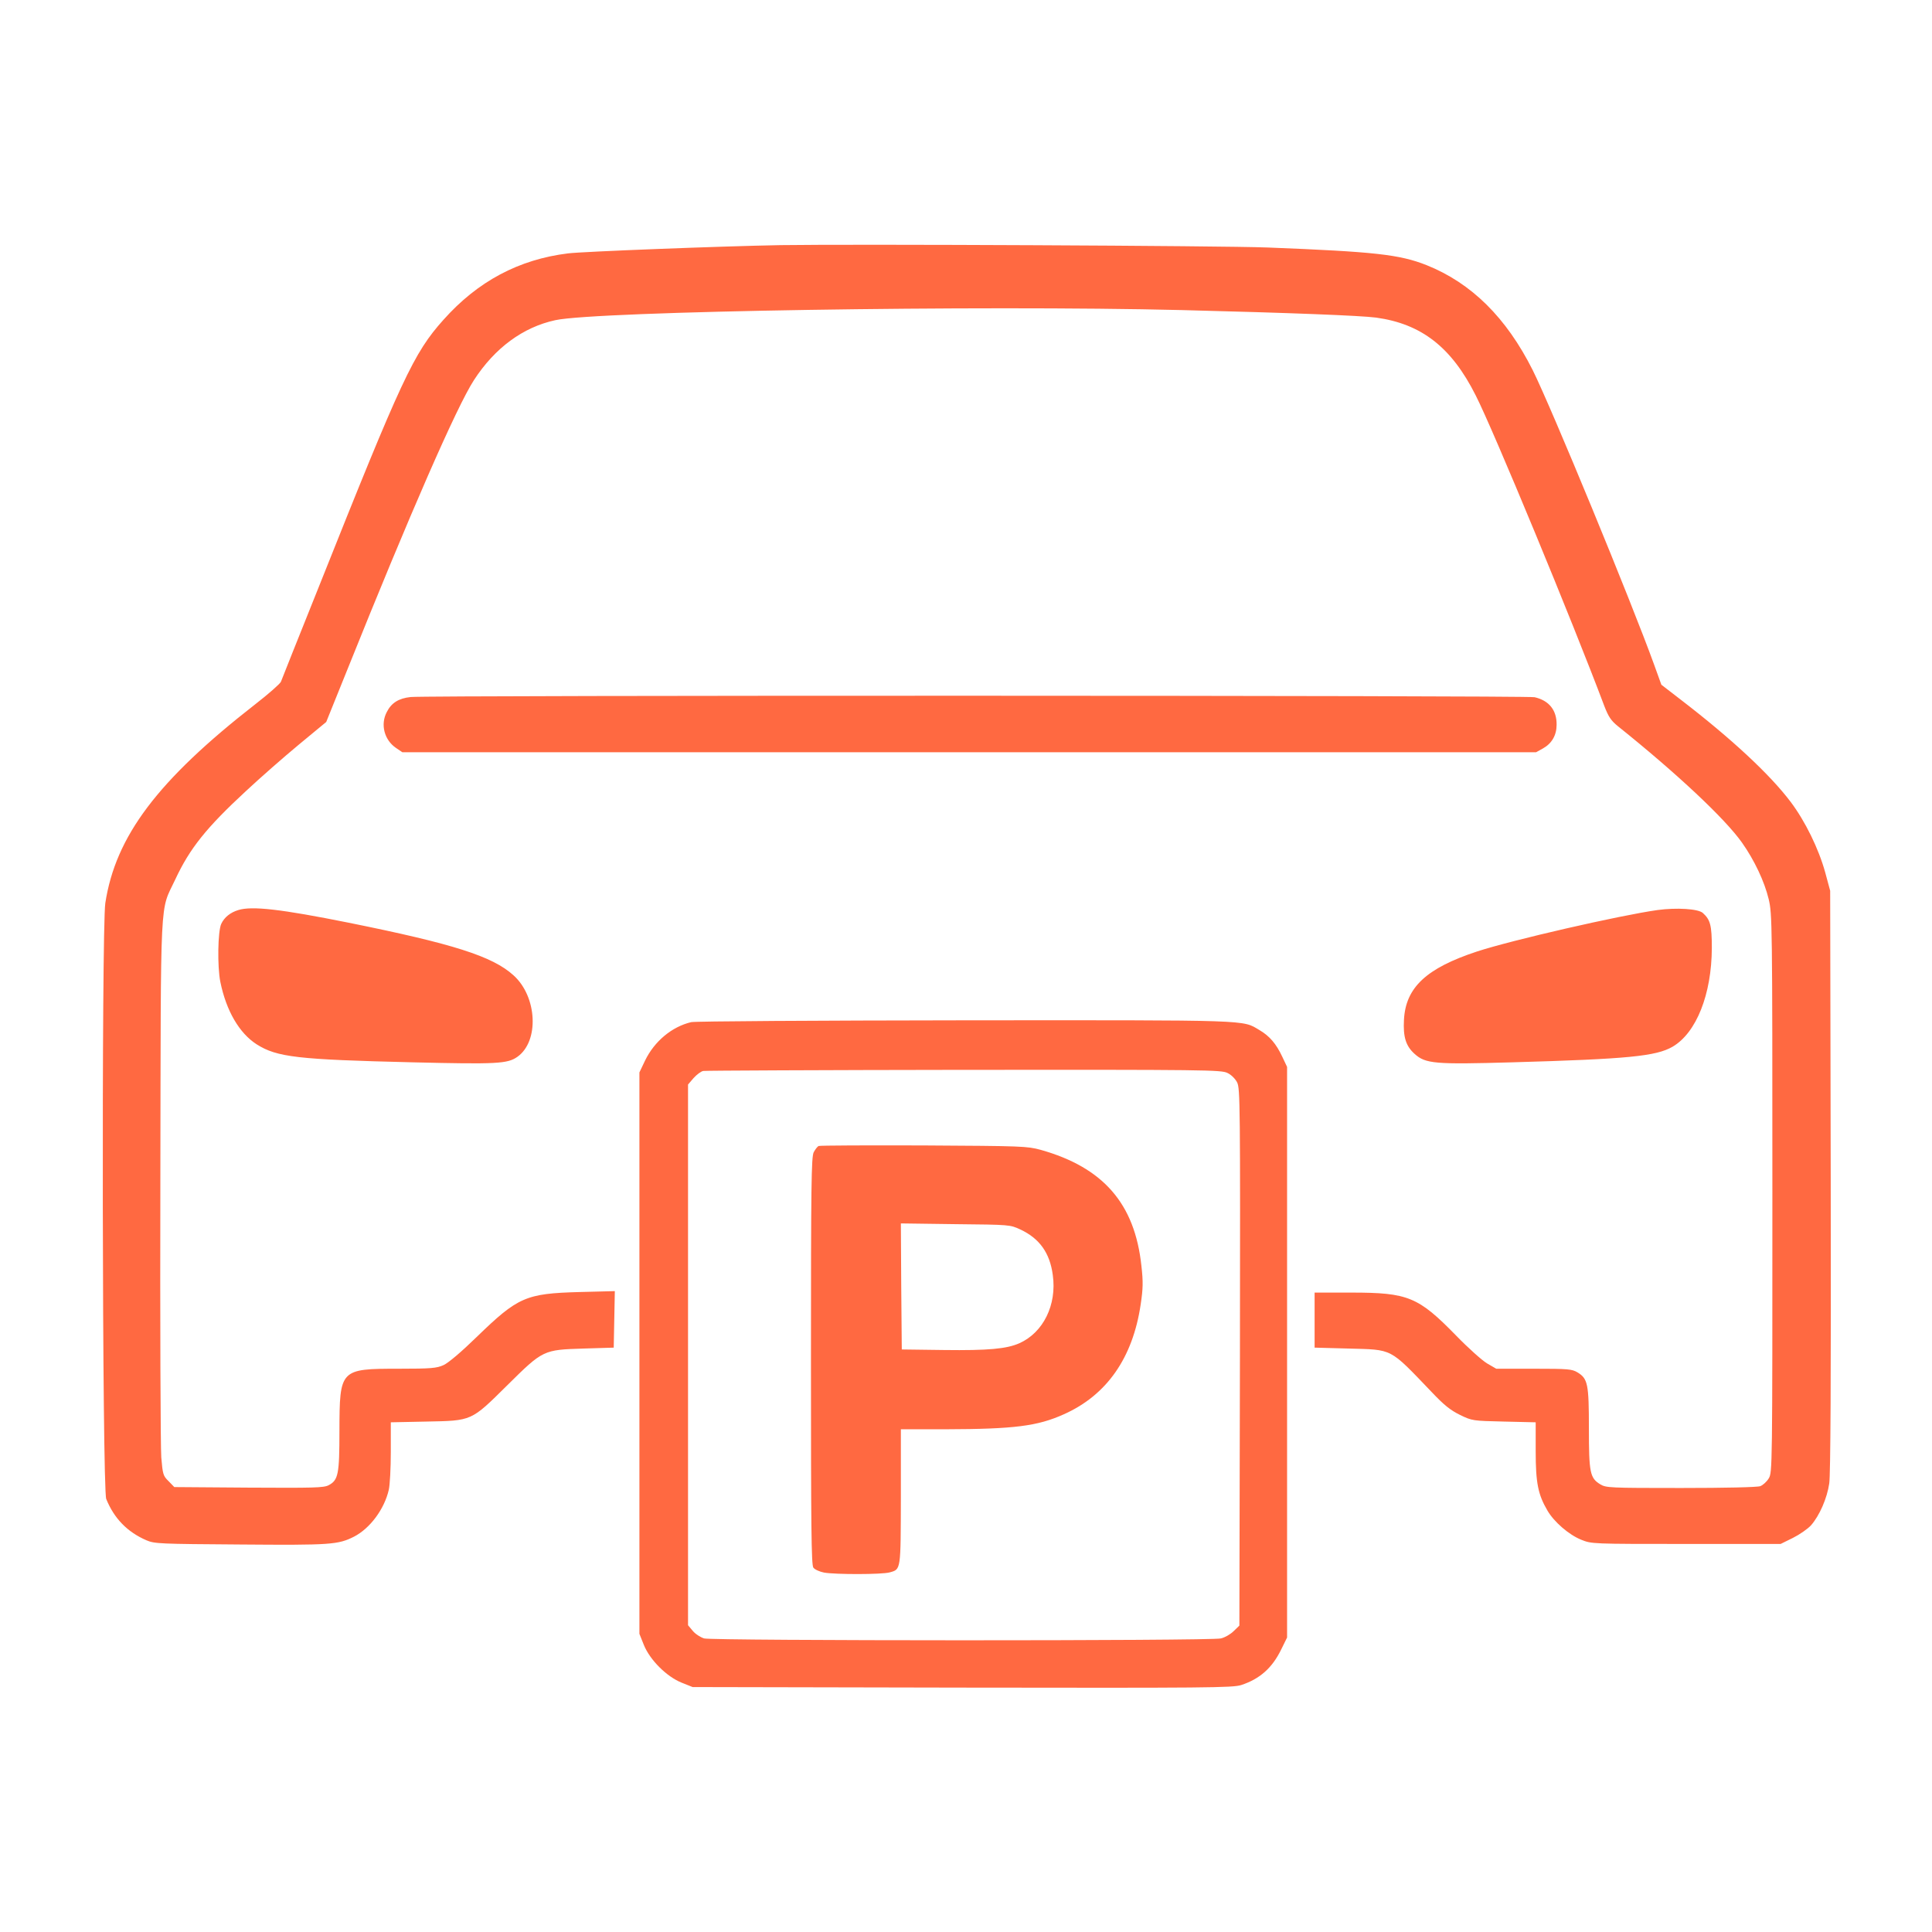
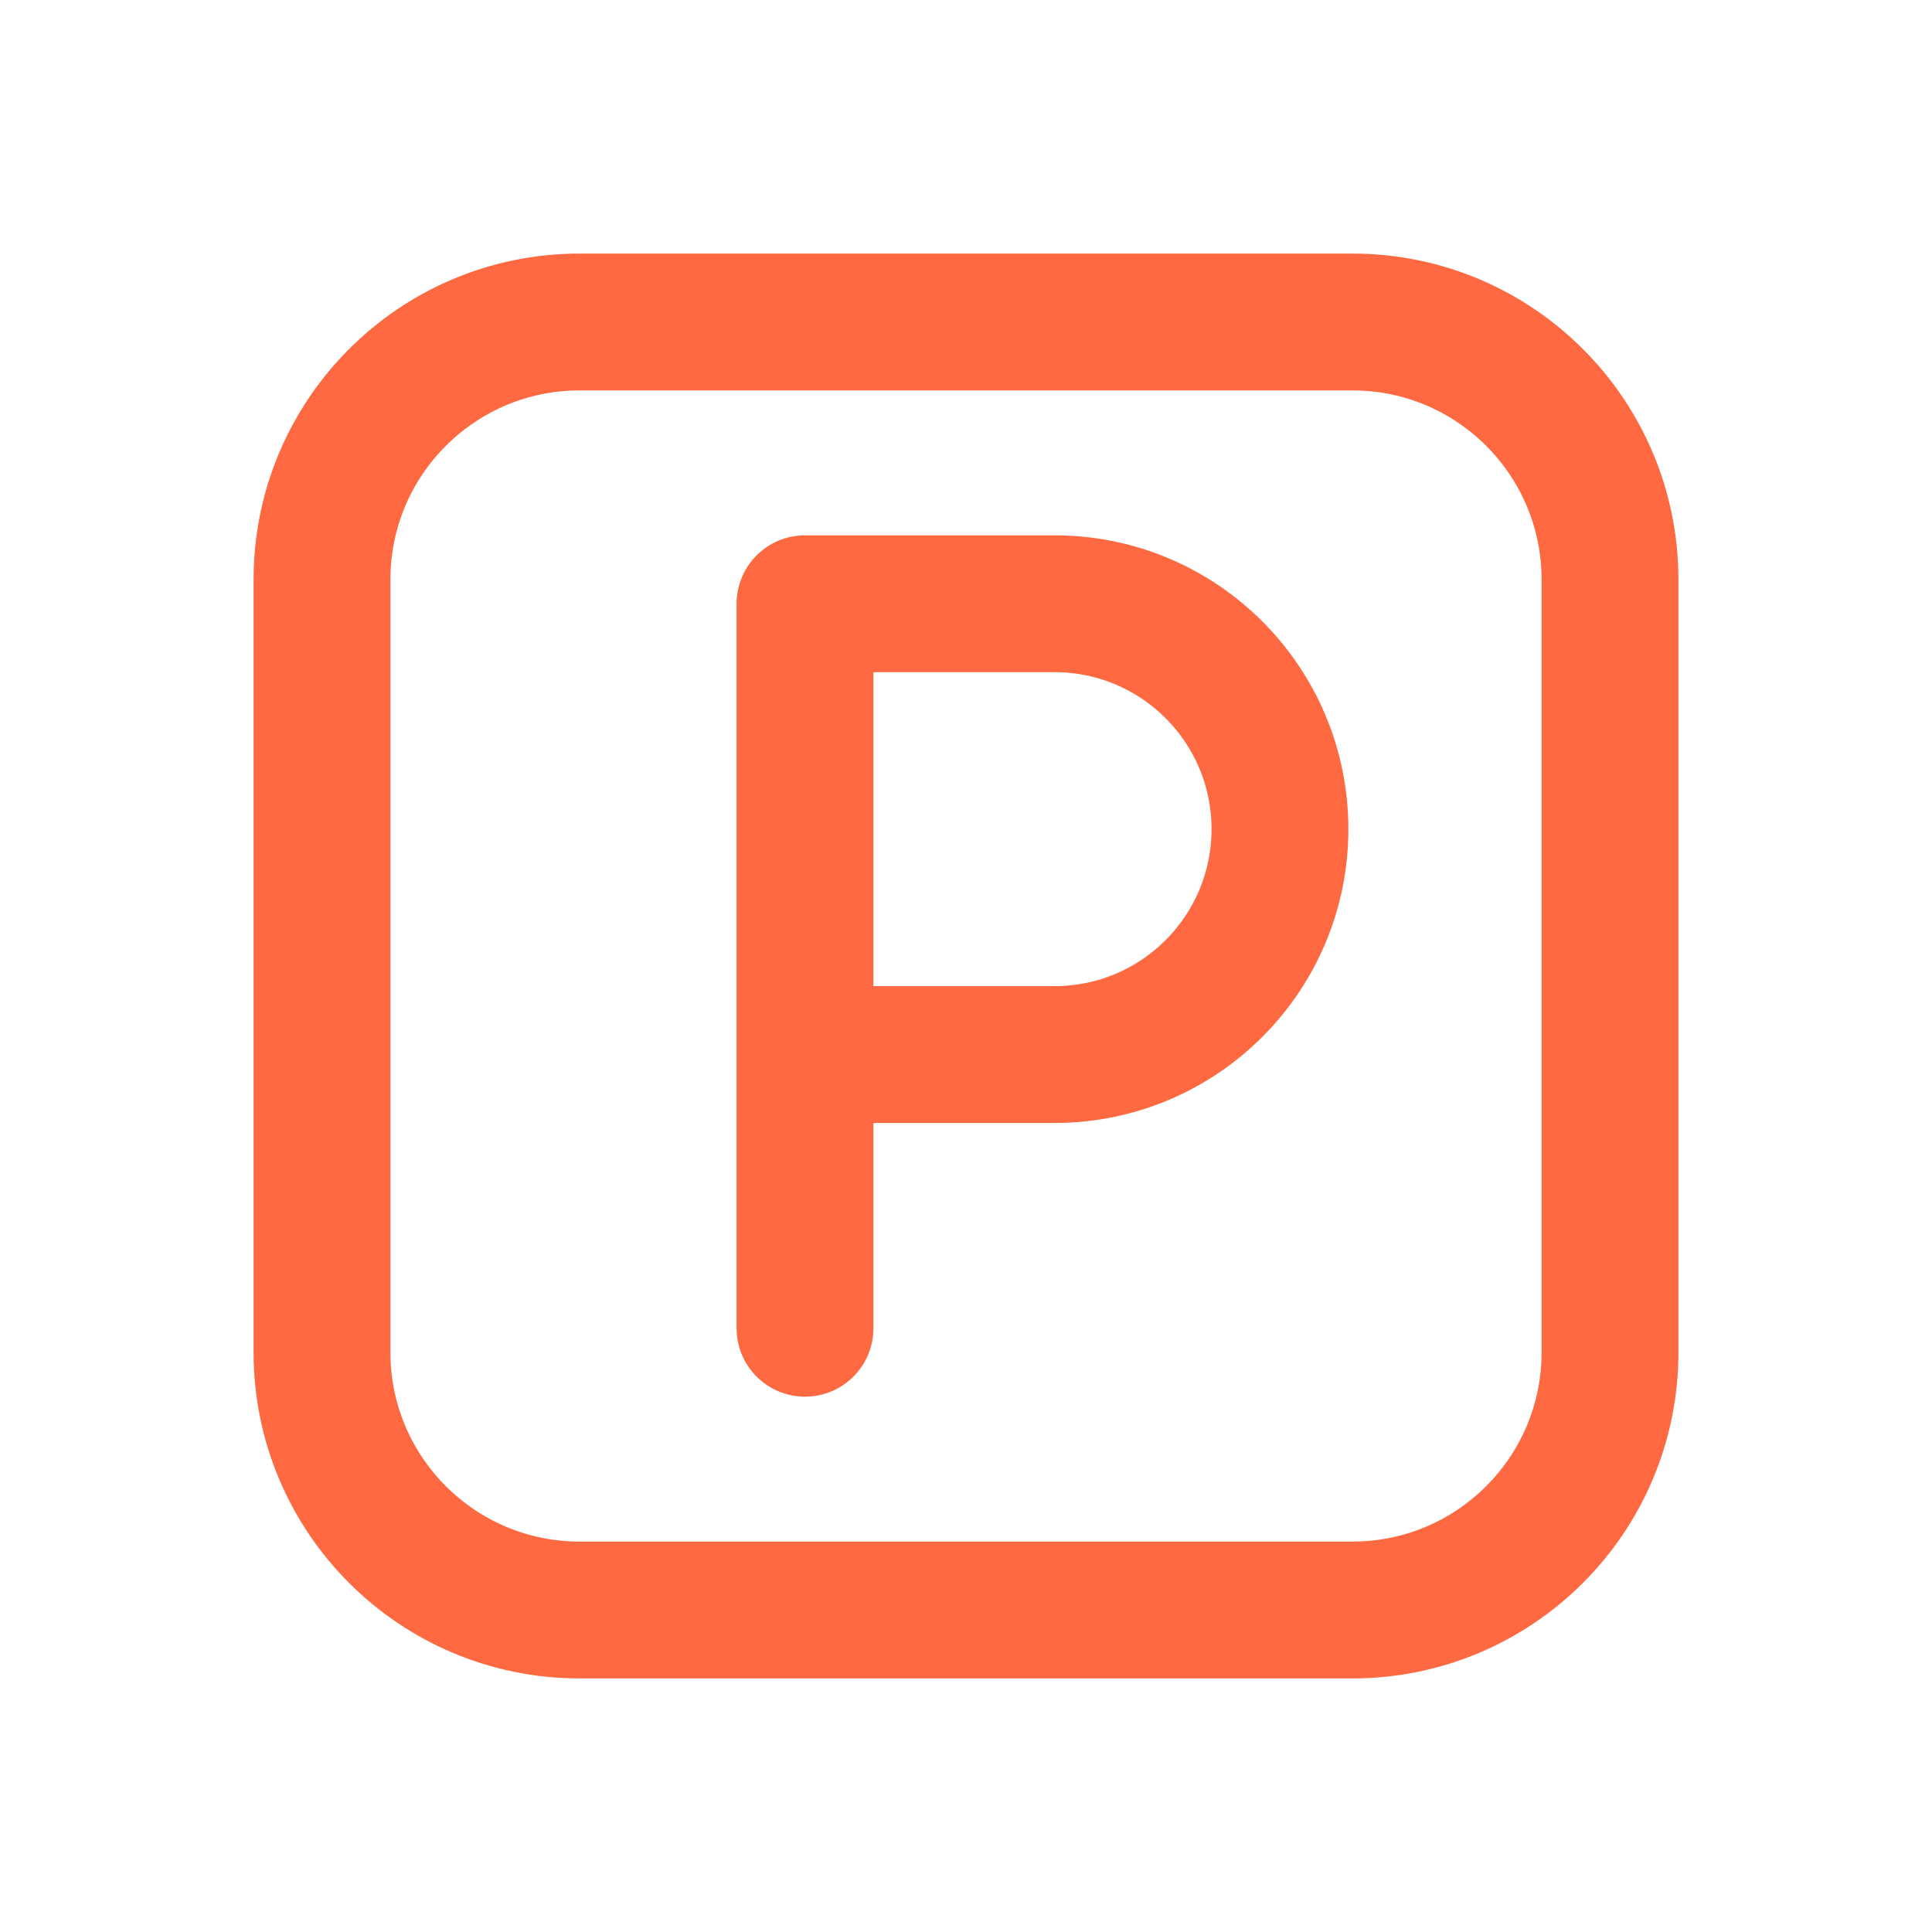
- <svg xmlns="http://www.w3.org/2000/svg" version="1.0" width="1053" height="1053" viewBox="185 186 1053 1053" preserveAspectRatio="xMidYMid meet">
-   <g transform="translate(0,1408) scale(0.1,-0.1)" fill="#FF6941" stroke="none">
-     <path d="M6105 10884 c-329 -6 -1076 -35 -1159 -45 -268 -33 -492 -152 -679 -362 -163 -182 -226 -318 -678 -1452 -110 -275 -204 -509 -208 -521 -5 -11 -67 -66 -138 -121 -535 -417 -763 -721 -819 -1085 -21 -142 -17 -3194 5 -3248 43 -106 115 -180 219 -225 44 -19 73 -20 512 -23 494 -4 533 -1 620 43 87 45 165 150 189 255 6 25 11 118 11 206 l0 162 193 4 c251 5 243 1 442 198 195 193 196 193 415 200 l165 5 3 154 3 154 -193 -5 c-293 -8 -335 -27 -560 -245 -83 -81 -154 -141 -180 -153 -38 -17 -66 -20 -246 -20 -319 0 -321 -3 -322 -338 0 -237 -6 -269 -59 -297 -27 -14 -81 -15 -436 -13 l-405 3 -31 32 c-30 29 -32 37 -40 130 -4 54 -7 735 -5 1513 3 1592 -4 1455 81 1636 79 170 170 283 385 482 76 71 206 185 288 253 l150 124 113 280 c344 857 598 1438 692 1583 114 176 268 289 444 327 224 49 2313 82 3413 55 595 -15 976 -30 1060 -41 247 -34 411 -161 543 -424 96 -188 529 -1235 701 -1693 23 -59 36 -79 74 -110 322 -258 584 -504 676 -634 68 -96 123 -213 146 -309 19 -82 20 -118 20 -1604 0 -1502 0 -1520 -20 -1553 -11 -18 -32 -37 -46 -42 -15 -6 -192 -10 -432 -10 -391 0 -408 1 -440 20 -56 34 -62 63 -62 305 0 242 -6 271 -62 305 -30 18 -50 20 -238 20 l-205 0 -50 29 c-27 16 -103 84 -168 151 -207 212 -262 235 -572 235 l-200 0 0 -150 0 -150 185 -5 c244 -7 220 6 453 -237 67 -71 102 -99 155 -125 66 -32 69 -32 240 -36 l172 -4 0 -158 c0 -173 13 -236 64 -323 36 -62 117 -132 184 -159 57 -23 58 -23 572 -23 l515 0 67 33 c36 18 81 49 99 69 46 53 87 146 99 228 7 48 10 565 8 1650 l-3 1580 -27 100 c-36 130 -109 279 -188 384 -113 150 -324 346 -600 558 l-105 81 -39 108 c-125 346 -562 1406 -662 1606 -144 287 -334 475 -579 573 -147 58 -281 73 -865 96 -257 10 -2255 19 -2655 13z M4088 8421 c-65 -7 -105 -32 -130 -82 -36 -68 -13 -153 51 -196 l34 -23 3090 0 3089 0 38 21 c48 27 74 72 74 129 1 79 -41 132 -120 150 -43 10 -6032 11 -6126 1z M3149 7260 c-43 -13 -76 -39 -93 -75 -19 -40 -22 -234 -5 -317 32 -157 103 -279 198 -340 111 -70 221 -83 851 -98 459 -11 516 -8 570 30 120 85 108 328 -21 444 -114 104 -329 172 -899 287 -369 74 -526 92 -601 69z M10884 7260 c-206 -29 -791 -163 -984 -226 -276 -91 -389 -196 -398 -373 -5 -92 10 -142 58 -185 60 -54 110 -58 532 -46 631 18 784 33 874 85 130 76 213 286 214 538 0 124 -8 154 -49 191 -25 23 -144 30 -247 16z M5617 6649 c-105 -25 -200 -104 -251 -209 l-31 -65 0 -1530 0 -1530 24 -60 c33 -82 124 -173 206 -206 l60 -24 1470 -3 c1331 -2 1474 -1 1520 14 101 33 169 93 218 194 l32 65 0 1555 0 1555 -26 55 c-33 71 -70 114 -125 146 -95 56 -28 54 -1604 53 -805 -1 -1472 -5 -1493 -10z m2923 -277 c20 -9 43 -32 53 -52 16 -33 17 -119 15 -1497 l-3 -1463 -31 -30 c-17 -17 -48 -35 -70 -40 -56 -14 -2769 -13 -2816 0 -20 6 -48 24 -62 41 l-26 31 0 1473 0 1474 30 35 c17 19 41 37 53 39 12 2 652 5 1422 6 1314 1 1402 0 1435 -17z M6312 5974 c-7 -3 -19 -19 -27 -34 -13 -25 -15 -179 -15 -1138 0 -897 2 -1112 13 -1126 7 -10 33 -22 58 -27 61 -11 316 -11 358 1 62 17 60 9 61 413 l0 367 243 0 c375 1 502 17 646 82 233 104 375 307 418 598 13 87 14 123 4 211 -36 339 -208 536 -549 632 -74 20 -99 21 -637 24 -308 1 -566 0 -573 -3z m1099 -455 c105 -49 161 -128 177 -248 23 -163 -52 -314 -182 -372 -70 -31 -170 -40 -411 -37 l-230 3 -3 343 -2 344 297 -4 c297 -3 298 -3 354 -29z" />
-   </g>
+ <svg xmlns="http://www.w3.org/2000/svg" viewBox="0 0 24 24" stroke="#FF6941" fill="none" stroke-width="1.7" stroke-linecap="round" stroke-linejoin="round">
+   <rect x="4" y="4" width="16" height="16" rx="3.2" />
+   <path d="M10 16.5v-9h3.1a2.8 2.8 0 0 1 0 5.6H10" />
</svg>
